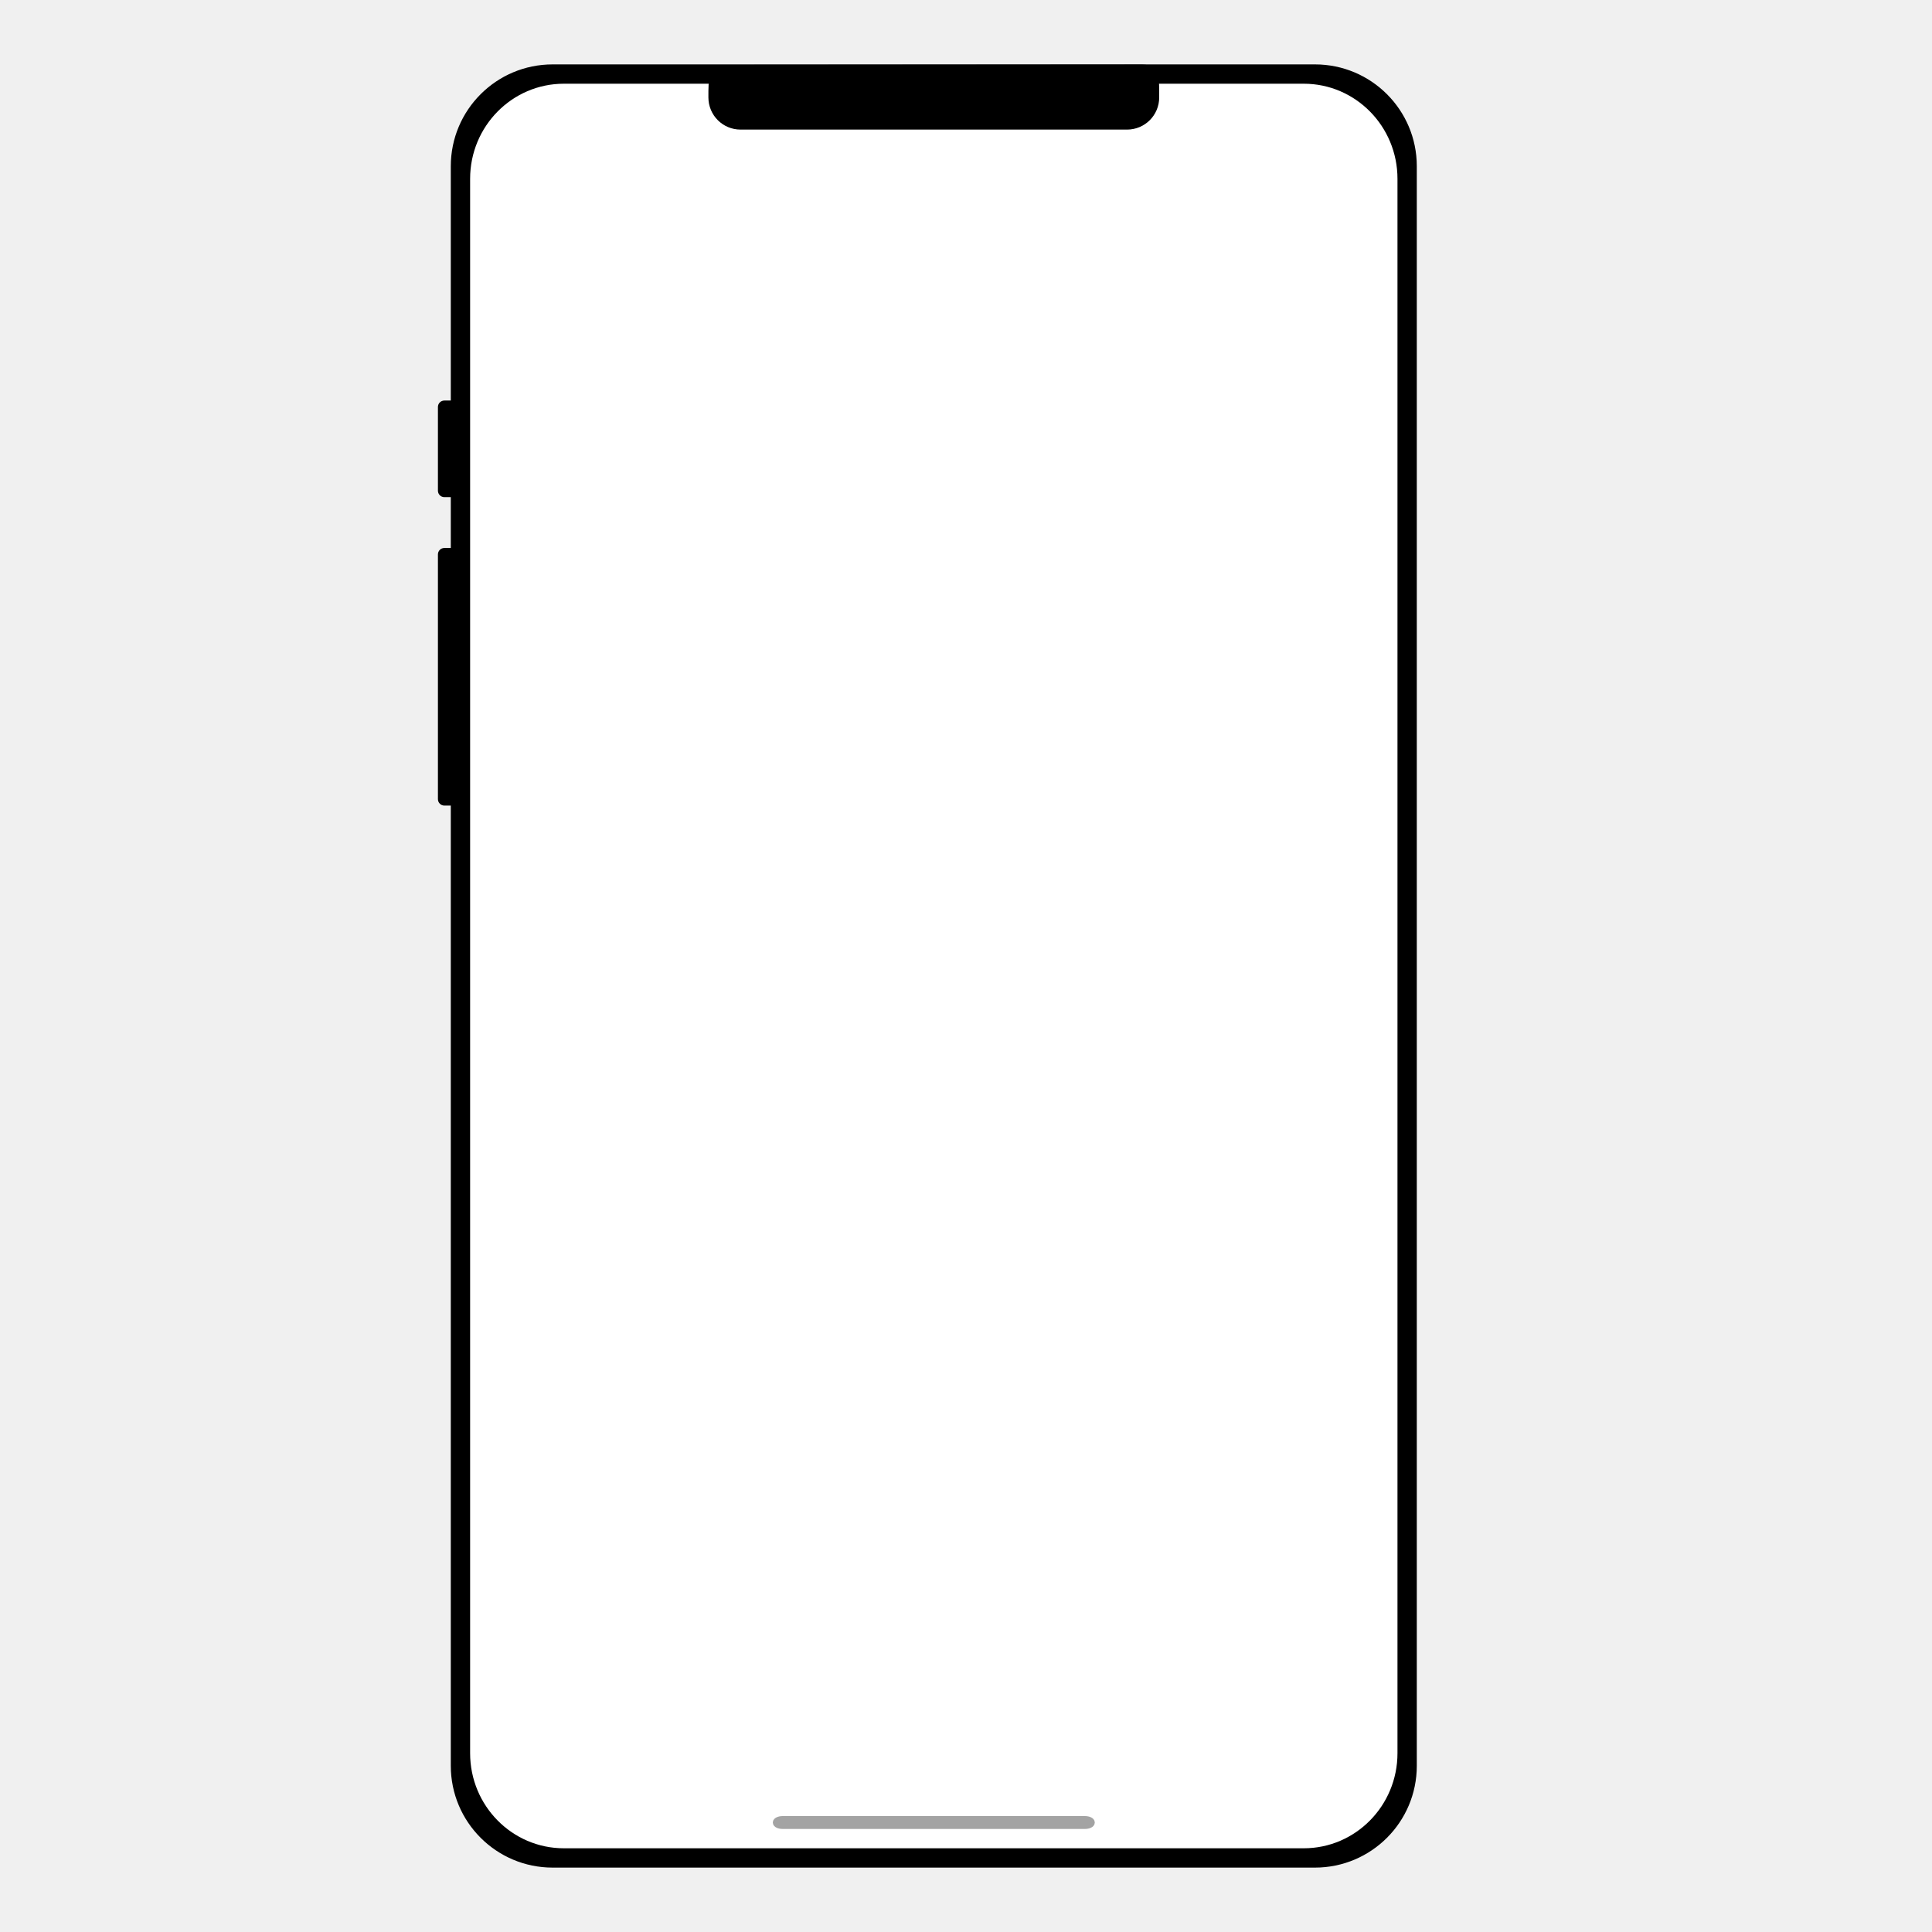
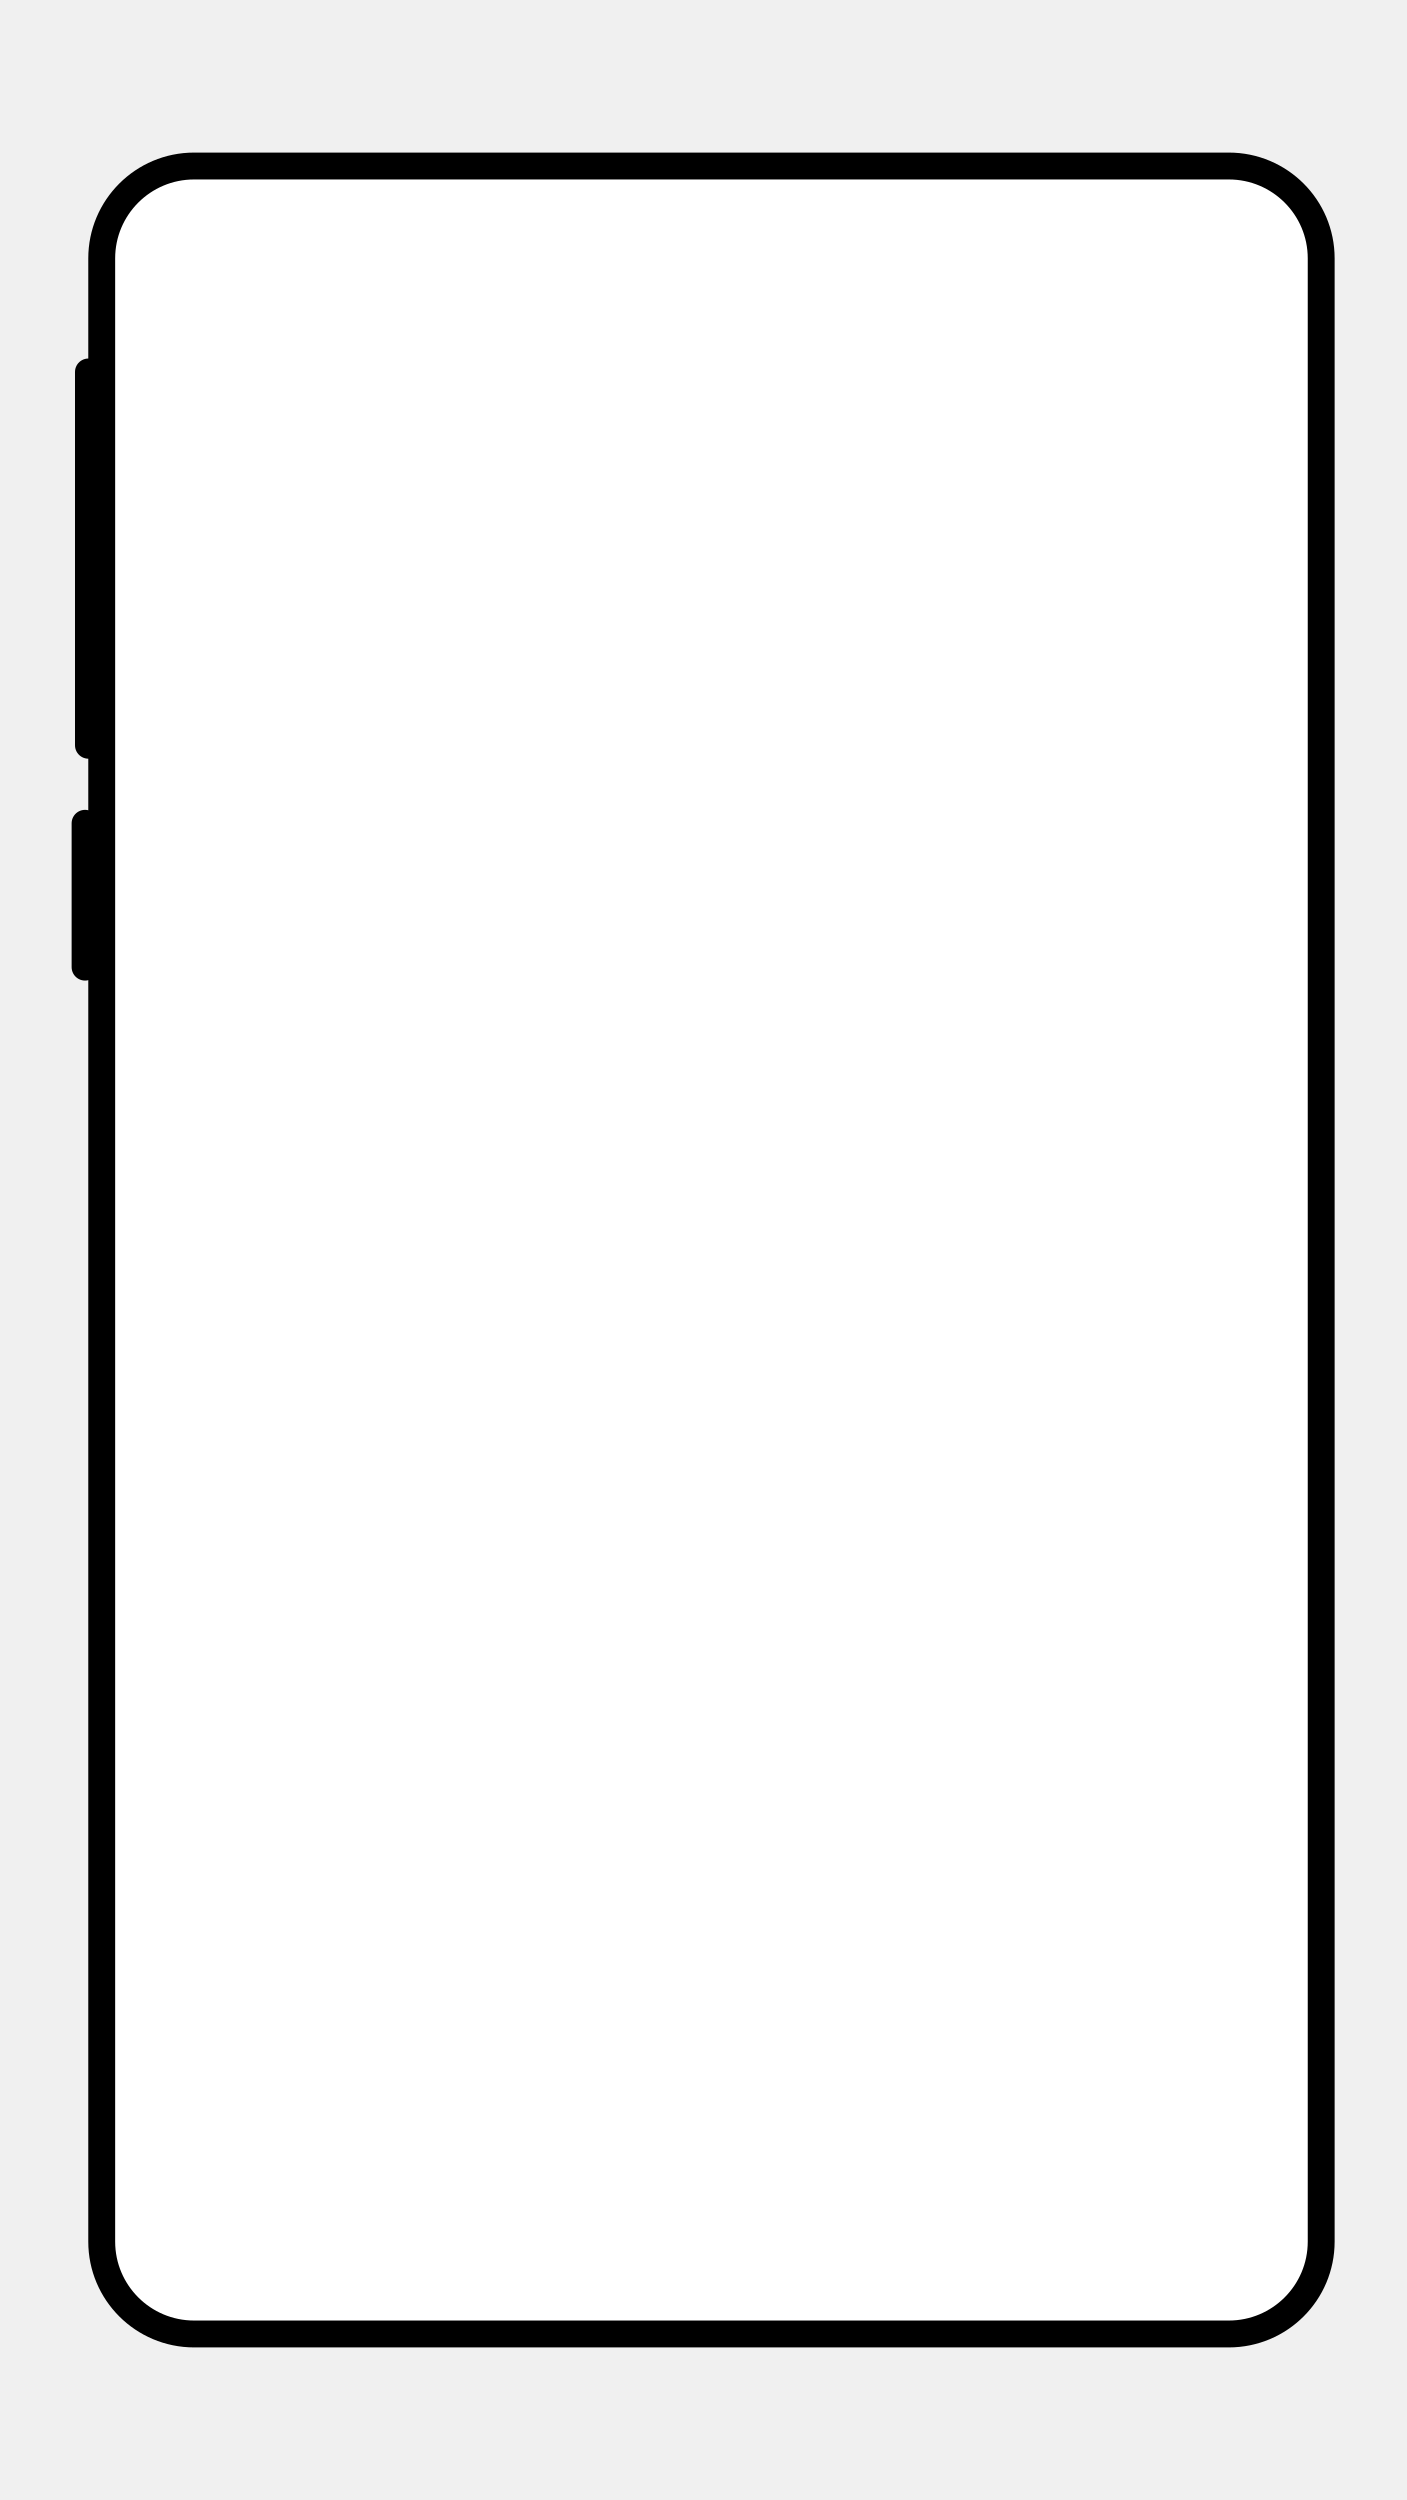
- <svg xmlns="http://www.w3.org/2000/svg" width="300mm" height="300mm" viewBox="0 0 300 300" version="1.1" id="svg99">
-   <defs id="defs93" />
-   <rect style="fill:#000000;fill-opacity:1;stroke:#000000;stroke-width:1.618;stroke-miterlimit:4;stroke-dasharray:none" id="rect1081" width="148.382" height="278.382" x="70.809" y="10.809" rx="15" ry="15" />
-   <rect style="fill:#ffffff;fill-opacity:1;stroke-width:1.582;stroke-miterlimit:4;stroke-dasharray:none" id="rect1081-6" width="144" height="274" x="73" y="13" rx="14.557" ry="14.764" />
-   <path style="fill:#000000;fill-opacity:1;stroke-width:1.817;stroke-miterlimit:4;stroke-dasharray:none" d="m 112.698,10.079 64.694,-0.045 c 2.77,-0.002 2.608,2.32 2.608,5.09 0,2.77 -2.23,5 -5,5 h -60 c -2.77,0 -5,-2.23 -5,-5 0,-2.77 -0.072,-5.043 2.698,-5.045 z" id="rect1104" />
-   <rect style="fill:#000000;fill-opacity:1;stroke-width:0.971;stroke-miterlimit:4;stroke-dasharray:none" id="rect1107" width="3" height="15" x="68" y="62.195" rx="1" ry="1" />
-   <rect style="fill:#000000;fill-opacity:1;stroke-width:1.586;stroke-miterlimit:4;stroke-dasharray:none" id="rect1107-7" width="3" height="40" x="68" y="85.09" rx="1" ry="1" />
-   <rect style="fill:#cccccc;fill-opacity:1;stroke:#a3a3a3;stroke-width:1.04;stroke-linecap:round;stroke-linejoin:round;stroke-miterlimit:4;stroke-dasharray:none;stroke-dashoffset:0;stroke-opacity:1" id="rect1263" width="48.96" height="0.96" x="120.52" y="282.52" rx="1.016" ry="0.768" />
+ <svg xmlns="http://www.w3.org/2000/svg" width="1080" height="1920" viewBox="0 0 285.75 508" version="1.1" id="svg101">
+   <defs id="defs95" />
+   <g id="layer1" transform="translate(0,211)" style="display:none">
+     <rect style="opacity:1;fill:#d45500;fill-opacity:1;stroke:#ffffff;stroke-width:0.979;stroke-linecap:round;stroke-linejoin:round;stroke-miterlimit:4;stroke-dasharray:none;stroke-dashoffset:0;stroke-opacity:1" id="rect104" width="284.771" height="507.021" x="0.489" y="-210.511" />
+   </g>
+   <g id="layer2">
+     <g id="g4715" transform="matrix(1.032366,0,0,1.032366,-4.404653,-8.220937)">
+       <rect ry="18.185" y="40.641" x="24.287" height="426.718" width="240.029" id="rect106" style="opacity:1;fill:#ffffff;fill-opacity:1;stroke:#000000;stroke-width:5.292;stroke-linecap:round;stroke-linejoin:round;stroke-miterlimit:4;stroke-dasharray:none;stroke-dashoffset:0;stroke-opacity:1" />
+       <path id="path913" d="m 21.009,170.01 v 28.314" style="fill:#ffffff;stroke:#000000;stroke-width:5.292;stroke-linecap:round;stroke-linejoin:miter;stroke-miterlimit:4;stroke-dasharray:none;stroke-opacity:1" />
+       <path style="fill:#ffffff;stroke:#000000;stroke-width:5.292;stroke-linecap:round;stroke-linejoin:miter;stroke-miterlimit:4;stroke-dasharray:none;stroke-opacity:1" d="M 21.674,81.174 V 154.654" id="path915" />
+     </g>
+   </g>
</svg>
